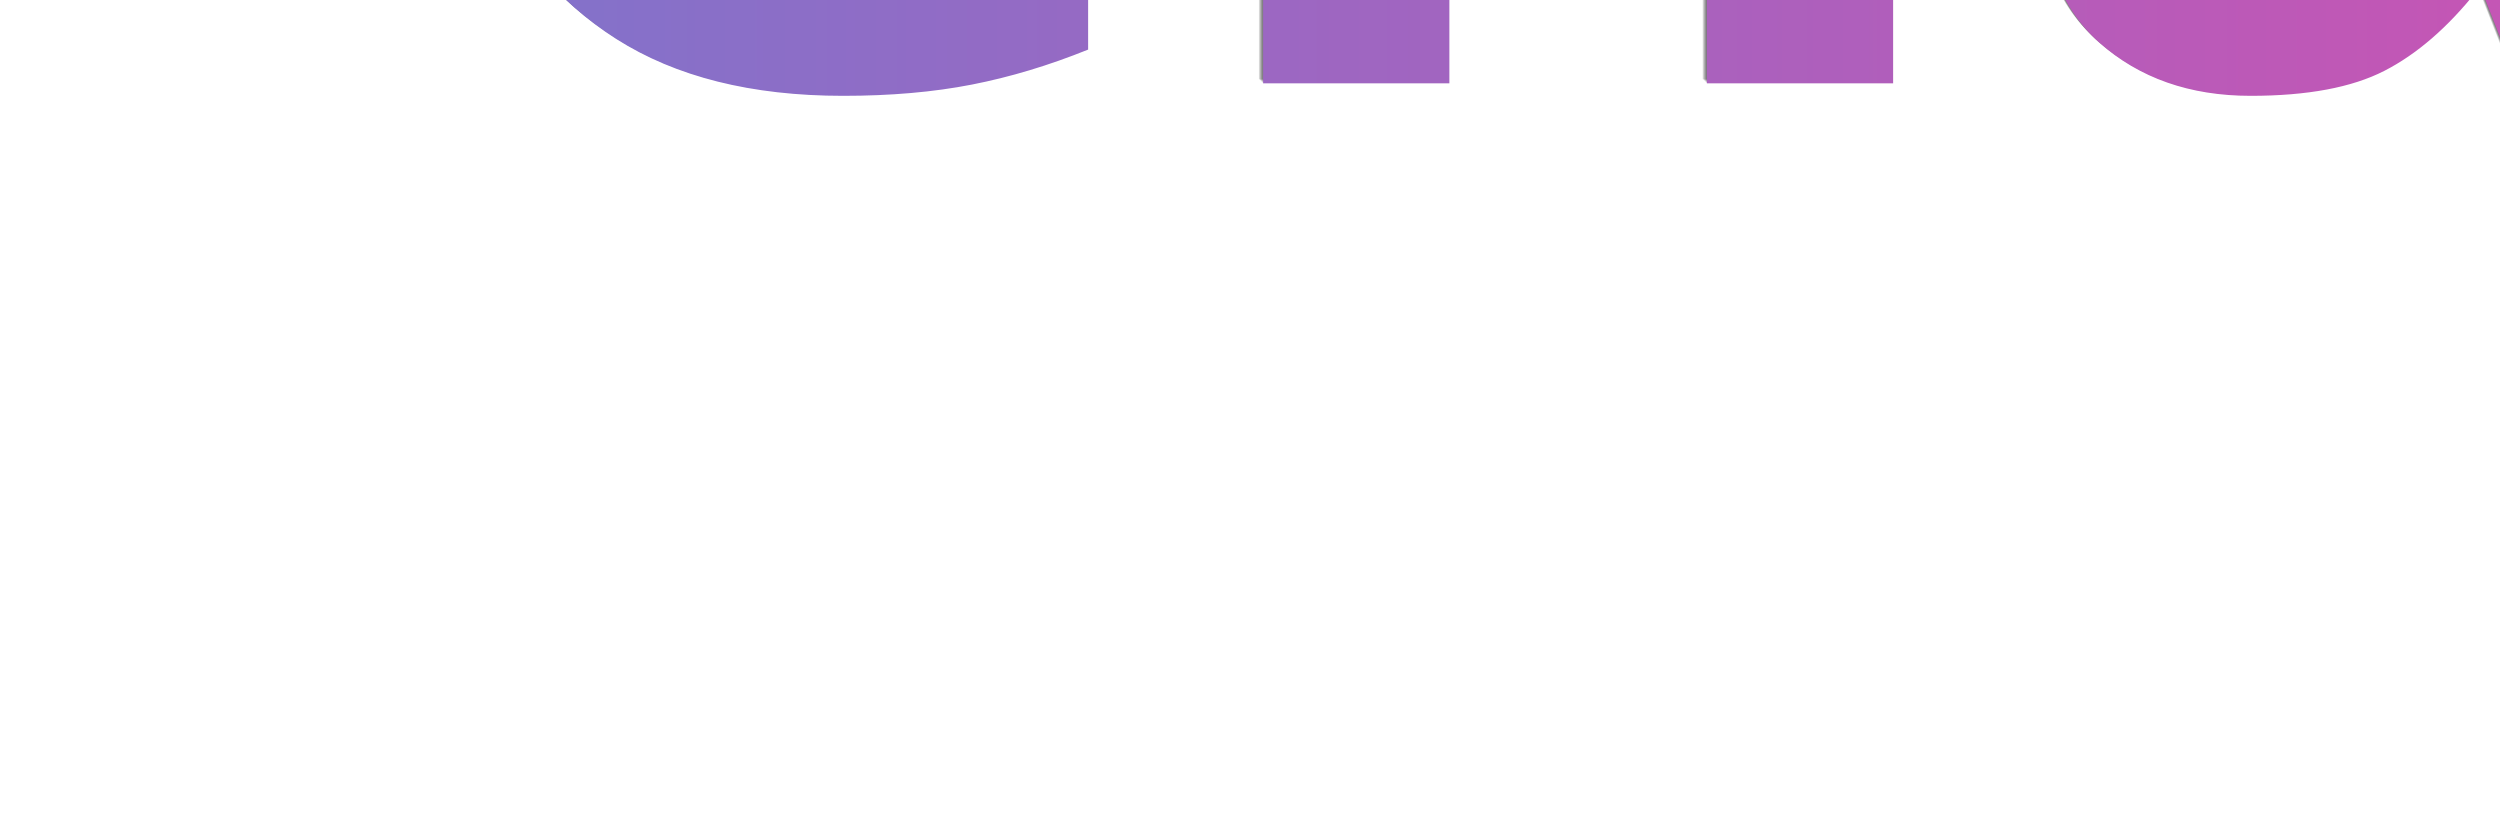
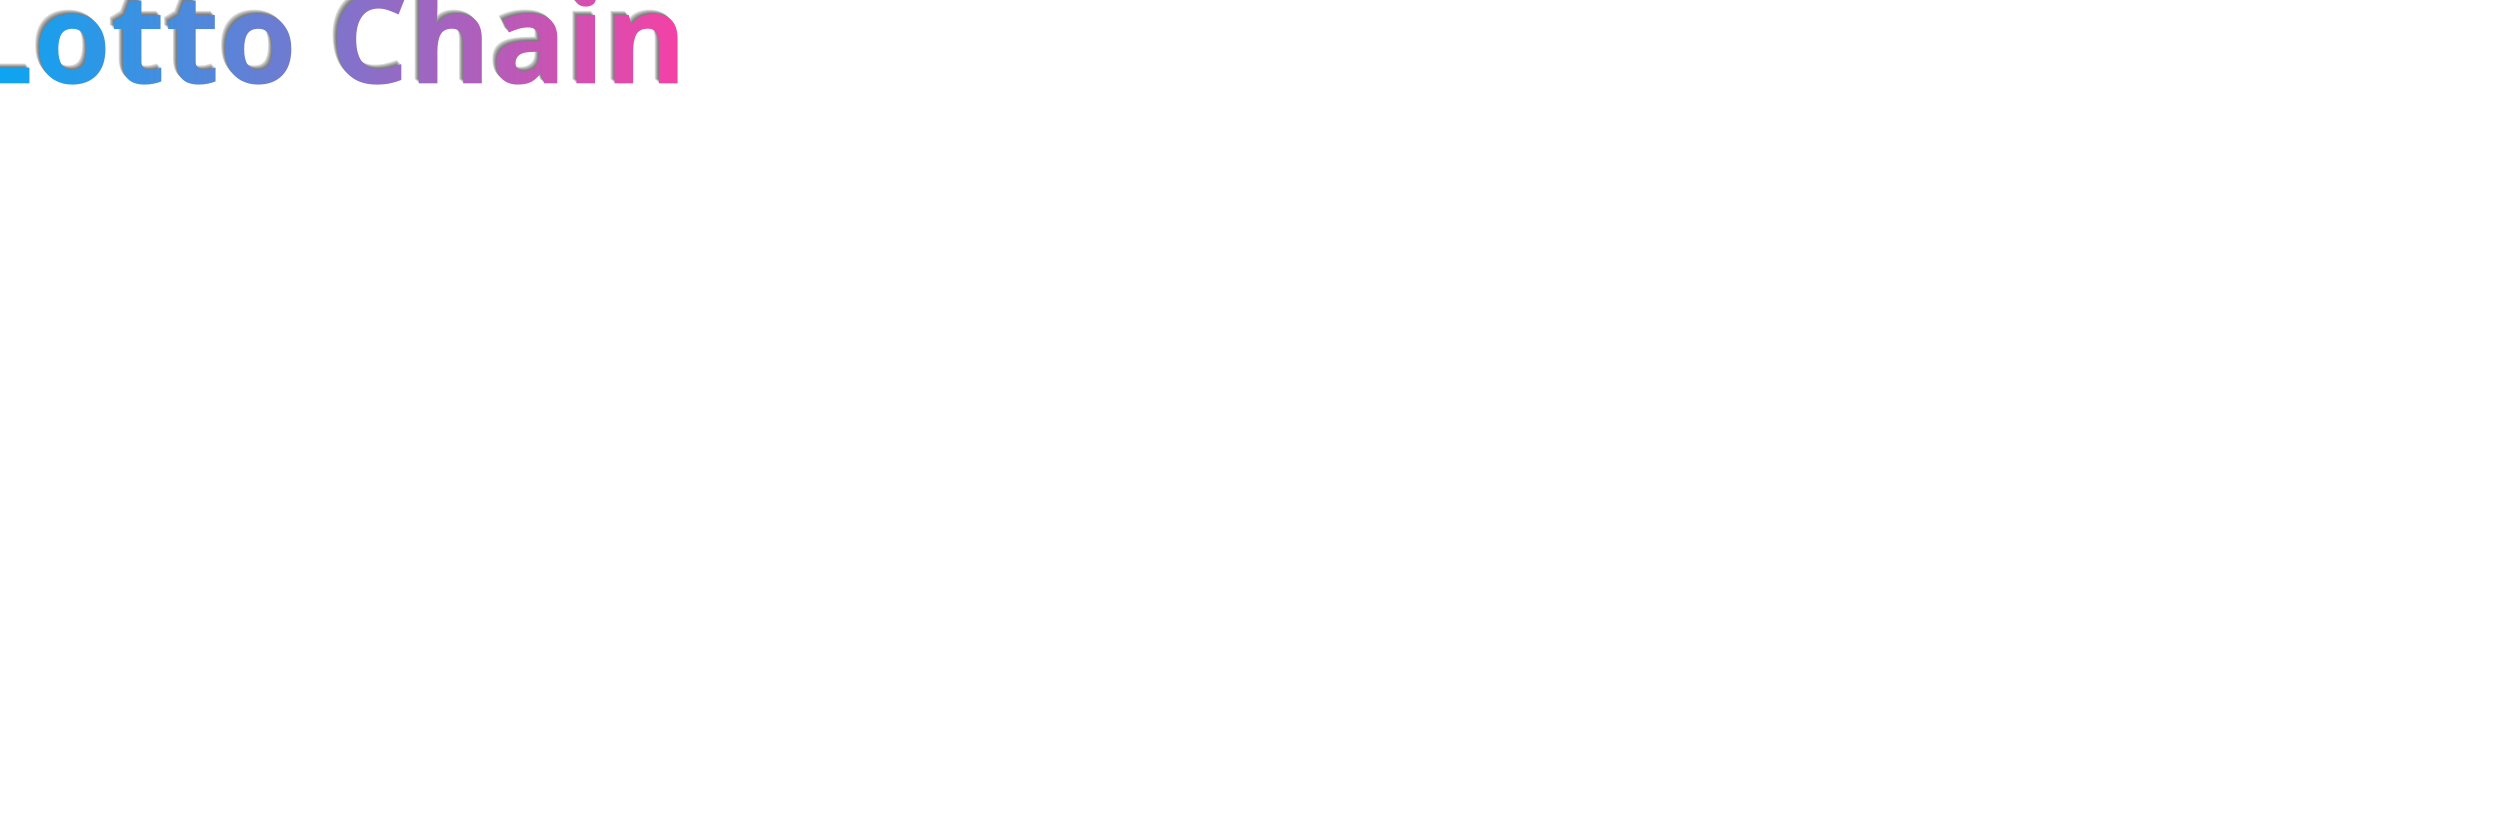
<svg xmlns="http://www.w3.org/2000/svg" width="3000" height="1000" viewBox="0 0 3000 1000">
  <defs>
    <linearGradient id="grad1" x1="0%" y1="0%" x2="100%" y2="0%">
      <stop offset="0%" stop-color="#03a9f4" />
      <stop offset="100%" stop-color="#f441a5" />
    </linearGradient>
  </defs>
-   <g font-family="Ubuntu, sans-serif" font-size="1500" font-weight="700" text-anchor="middle">
+   <g font-family="Ubuntu, sans-serif" font-size="150" font-weight="700" text-anchor="middle">
    <text x="385" y="95" fill="#111" opacity="0.15">Lotto Chain</text>
    <text x="386" y="96" fill="#111" opacity="0.15">Lotto Chain</text>
    <text x="387" y="97" fill="#111" opacity="0.15">Lotto Chain</text>
    <text x="388" y="98" fill="#111" opacity="0.15">Lotto Chain</text>
    <text x="389" y="99" fill="#111" opacity="0.15">Lotto Chain</text>
    <text x="390" y="100" fill="url(#grad1)">Lotto Chain</text>
  </g>
</svg>
